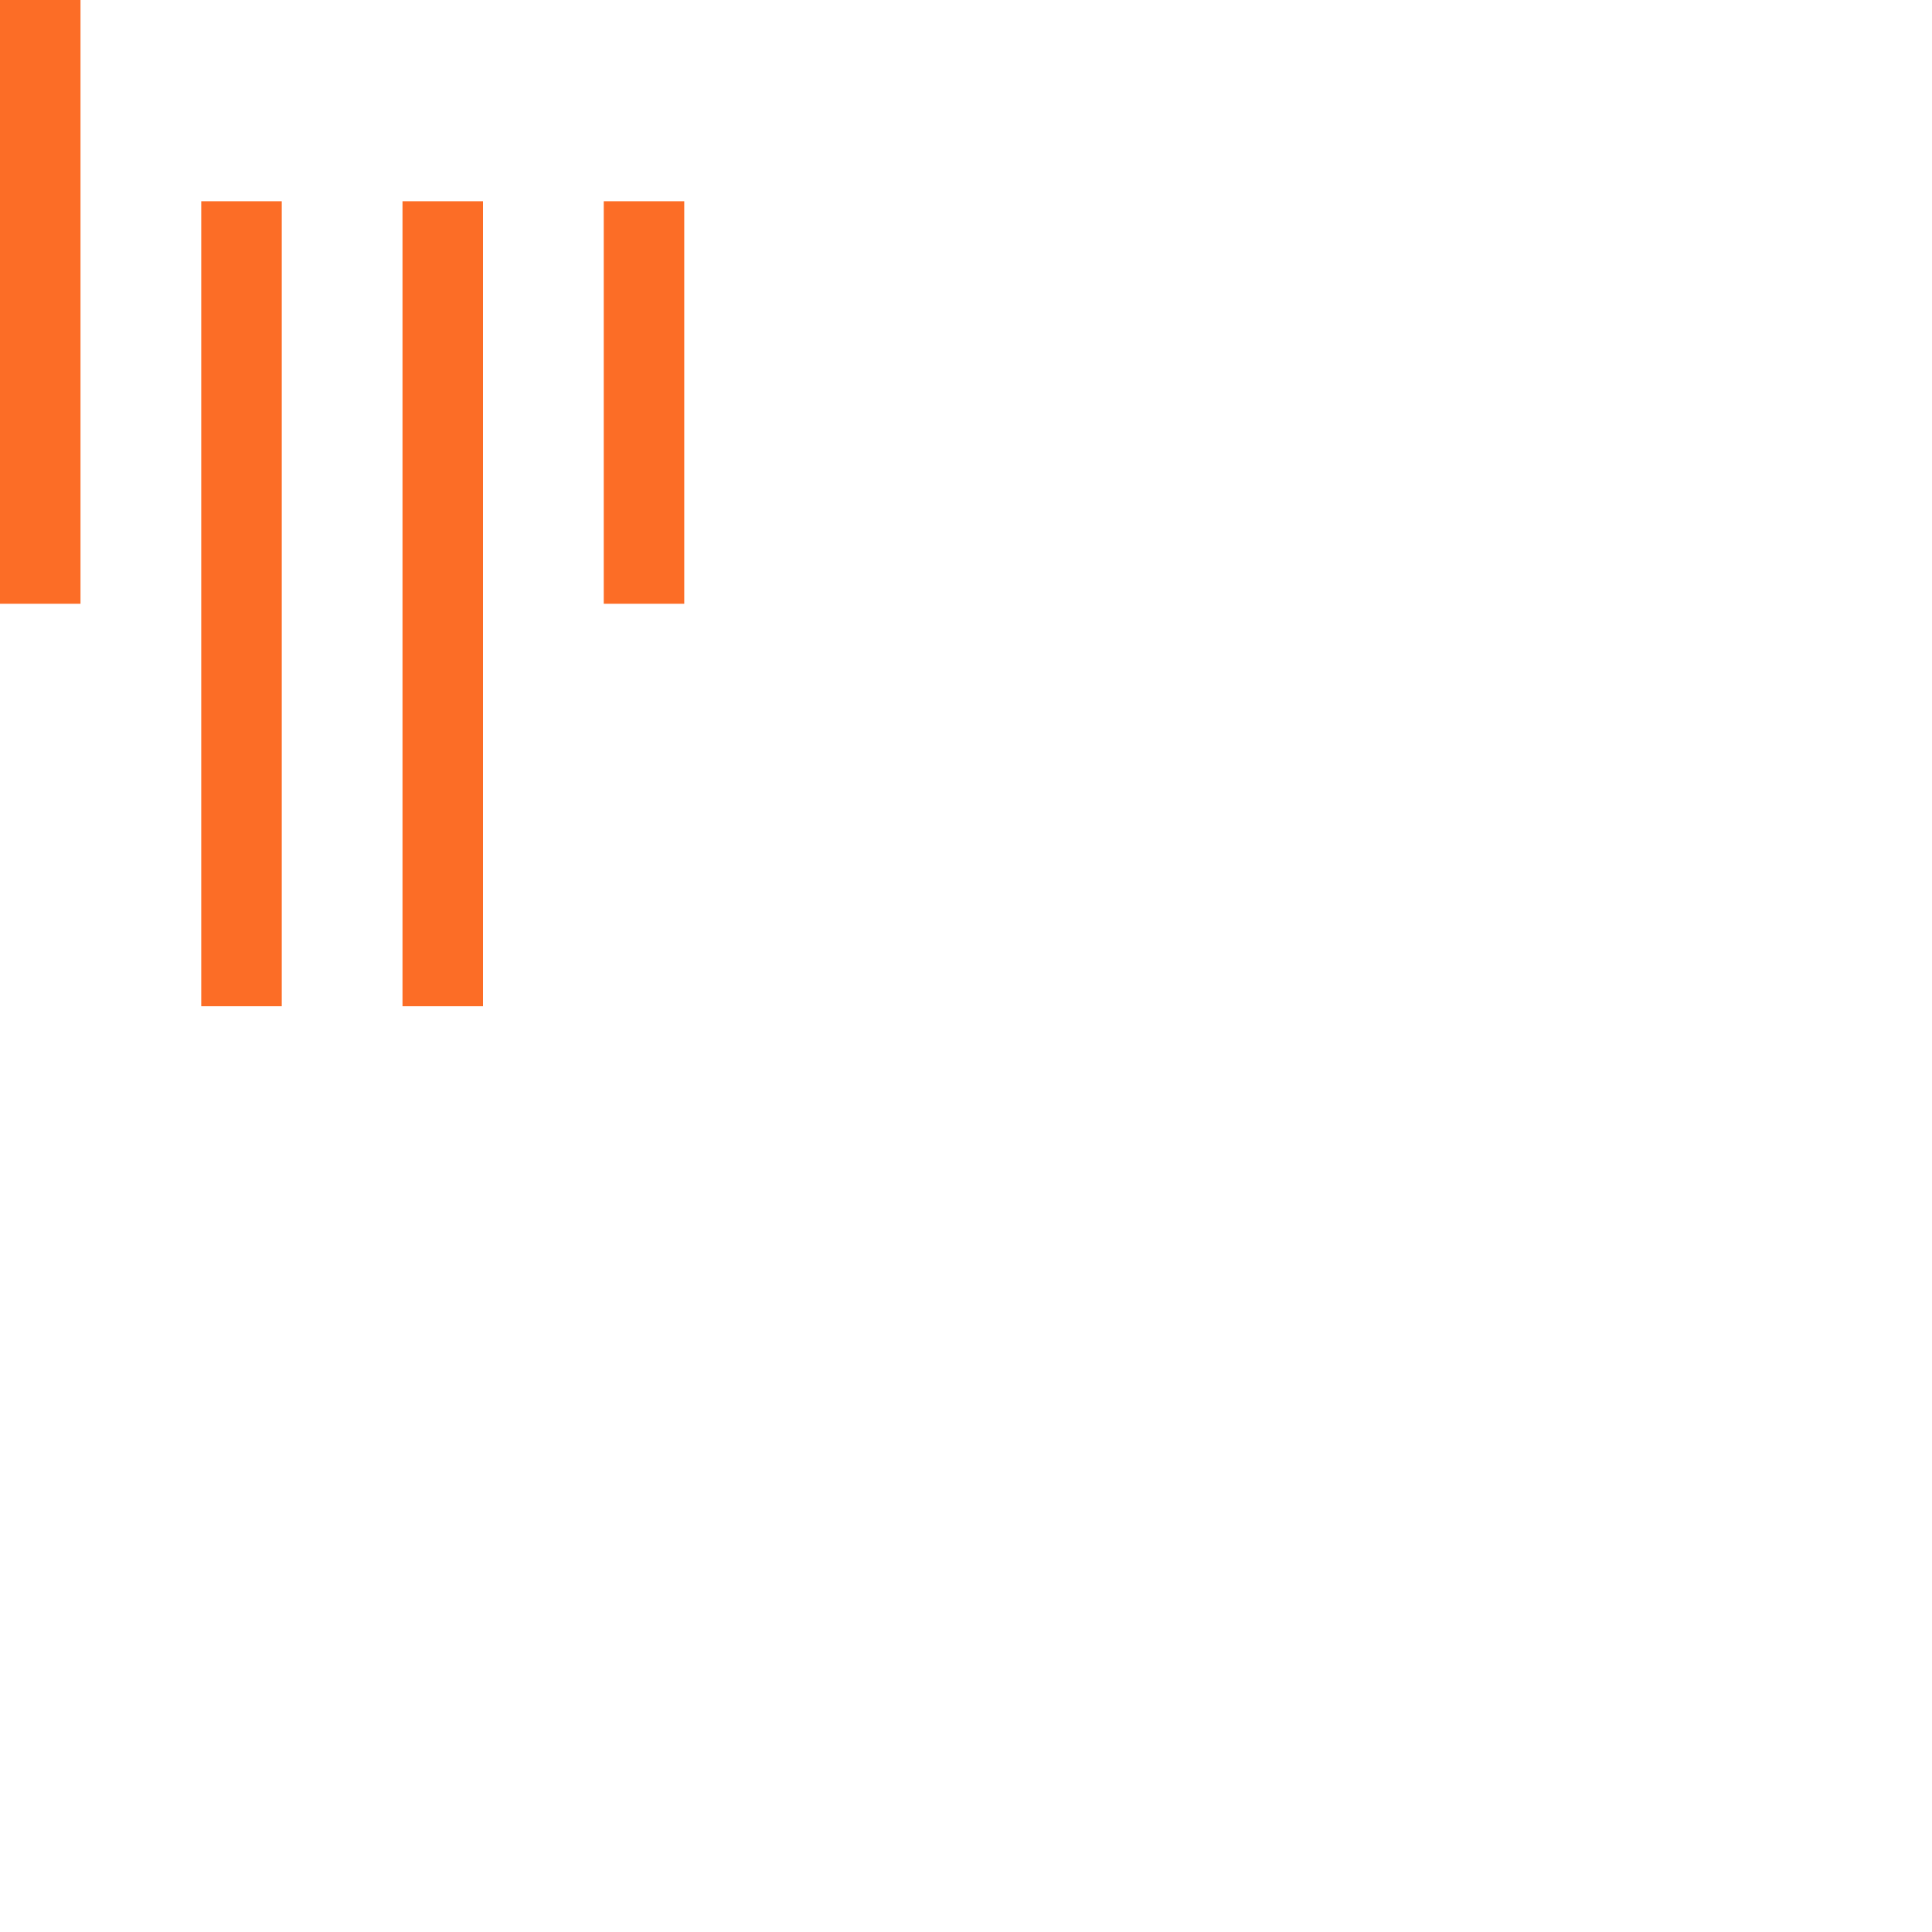
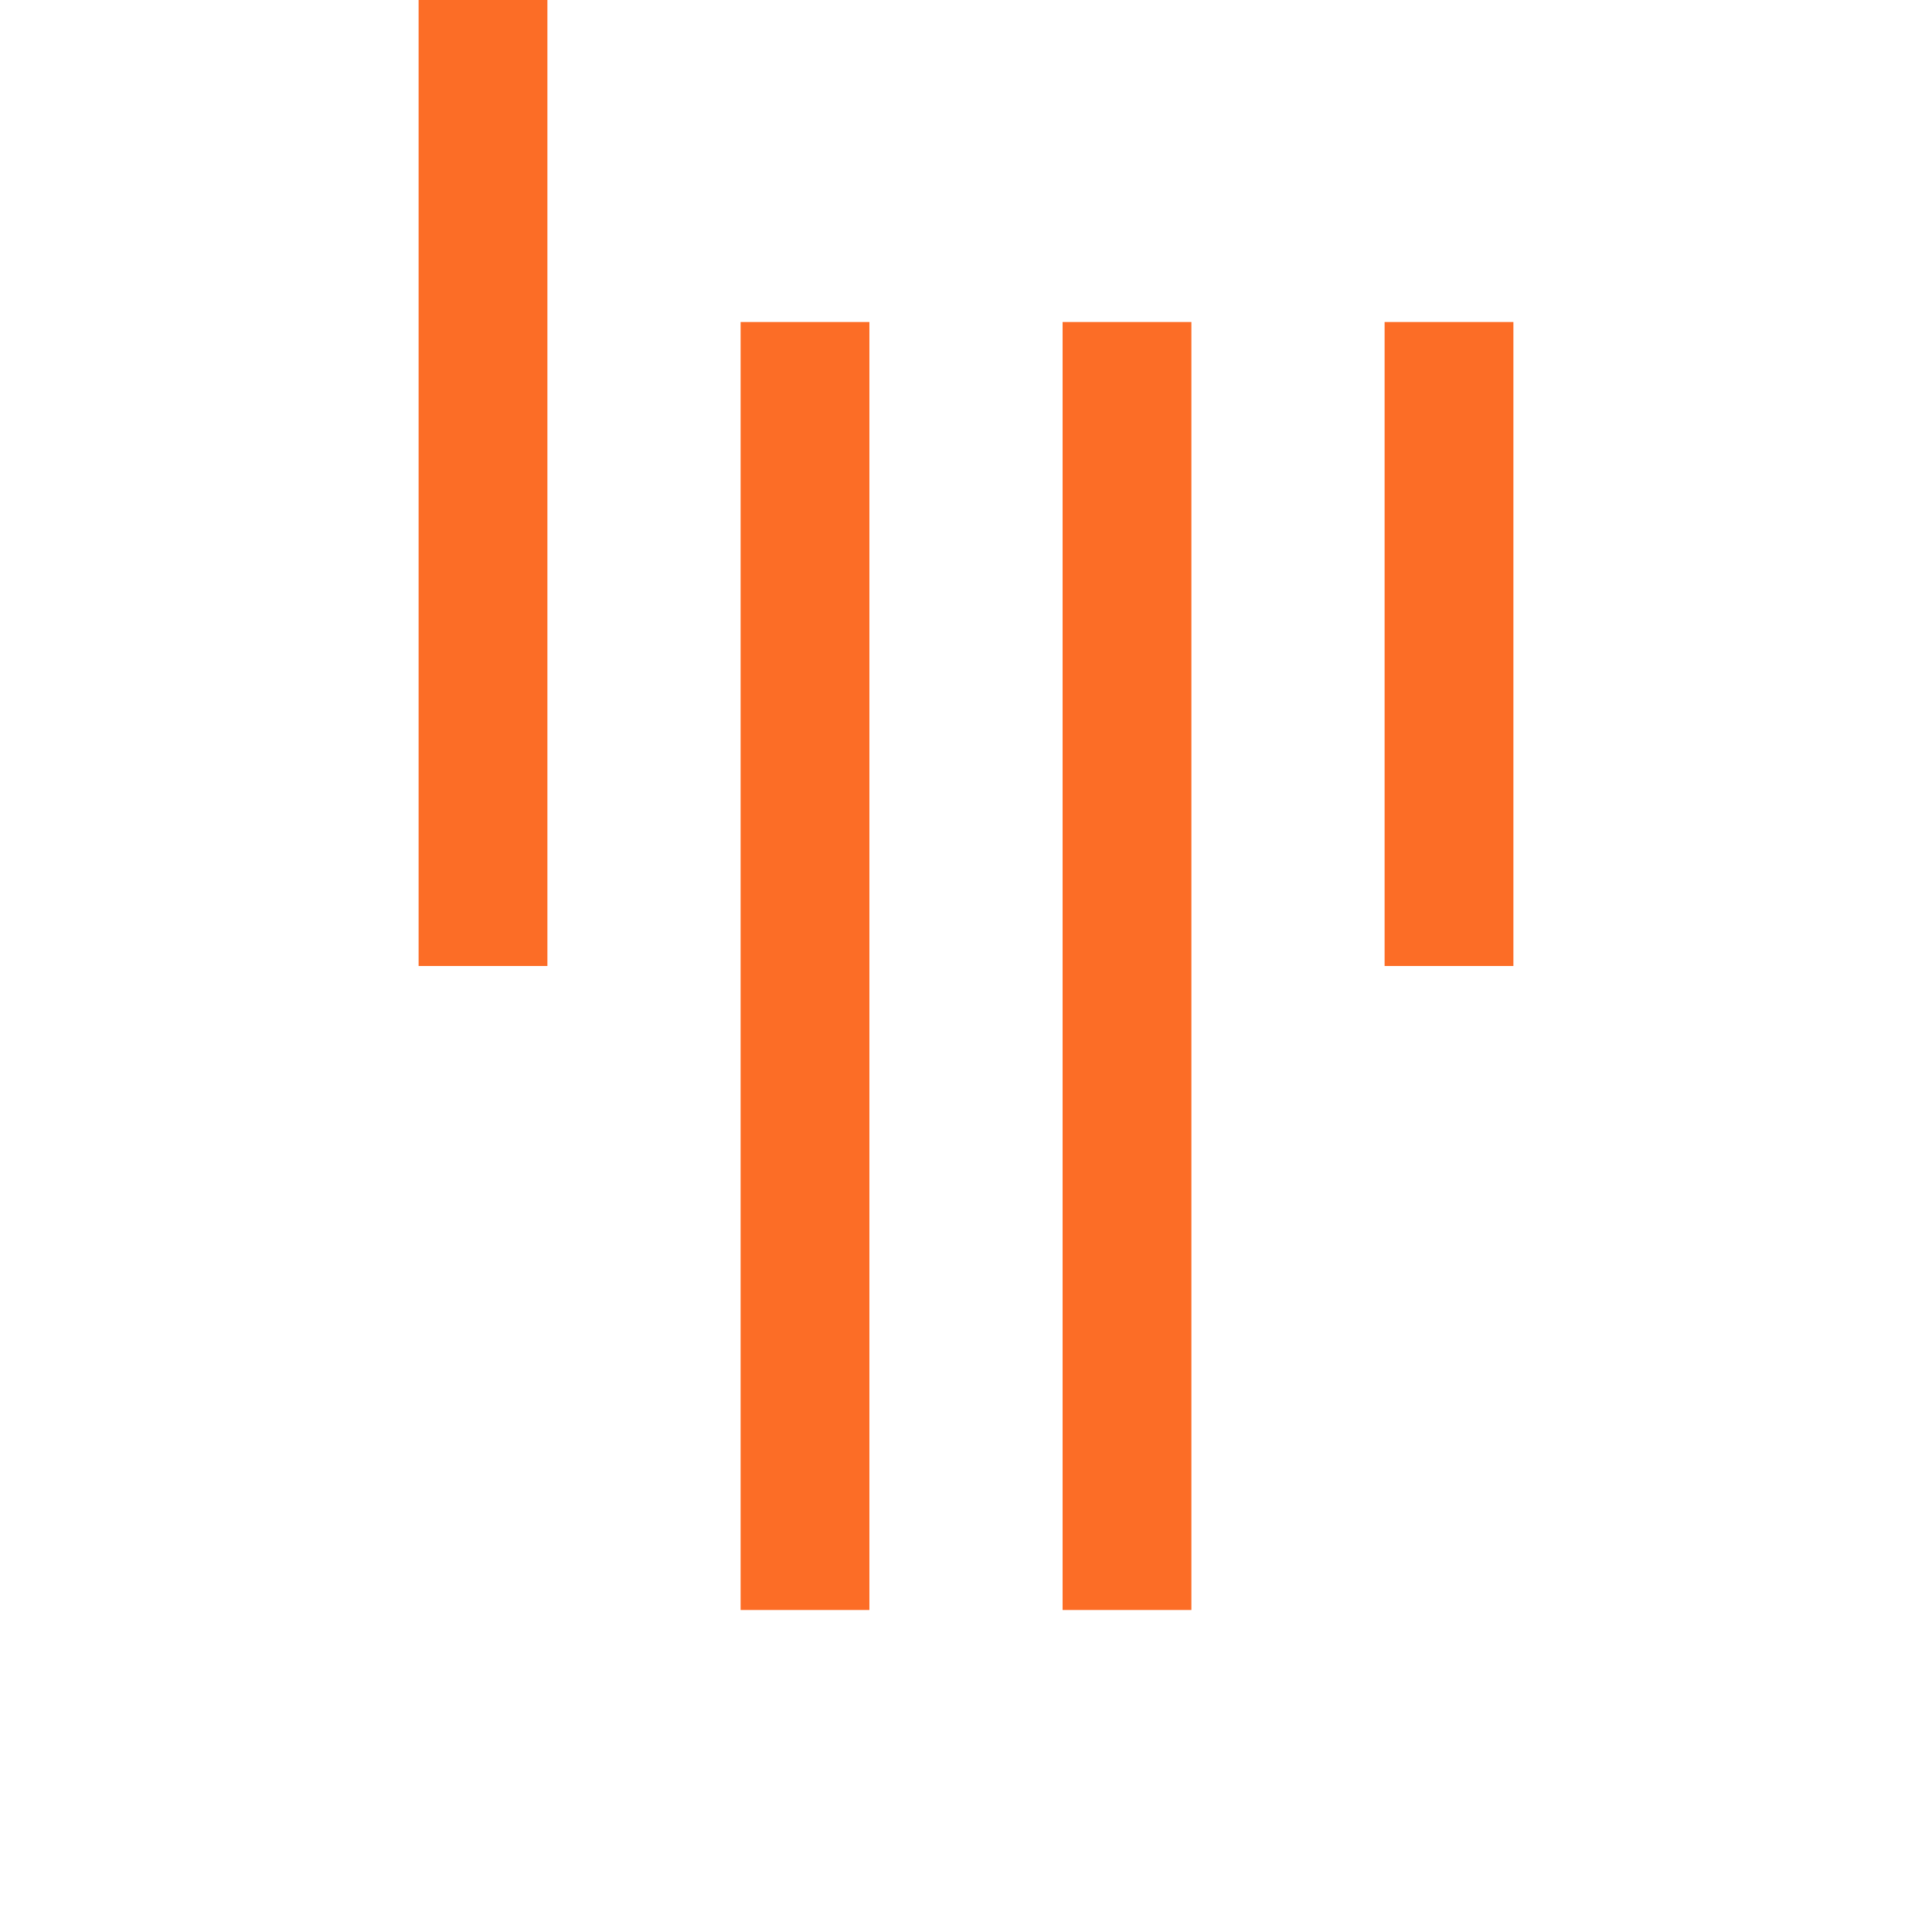
- <svg xmlns="http://www.w3.org/2000/svg" version="1.1" viewBox="0 0 48 48" width="240px" height="240px">
-   <rect x="15" y="5" width="2" height="10" fill="#fc6d26" />
-   <rect x="10" y="5" width="2" height="20" fill="#fc6d26" />
-   <rect x="5" y="5" width="2" height="20" fill="#fc6d26" />
-   <rect width="2" height="15" fill="#fc6d26" />
+ <svg xmlns="http://www.w3.org/2000/svg" version="1.1" viewBox="0 0 30 30" width="30px" height="30px" id="svg10">
+   <defs id="defs14" />
+   <g transform="translate(6.5)" id="g845">
+     <rect id="rect2" fill="#fc6d26" height="10" width="2" y="5" x="15" />
+     <rect id="rect4" fill="#fc6d26" height="20" width="2" y="5" x="10" />
+     <rect id="rect6" fill="#fc6d26" height="20" width="2" y="5" x="5" />
+     <rect y="0" x="0" id="rect8" fill="#fc6d26" height="15" width="2" />
+   </g>
</svg>
